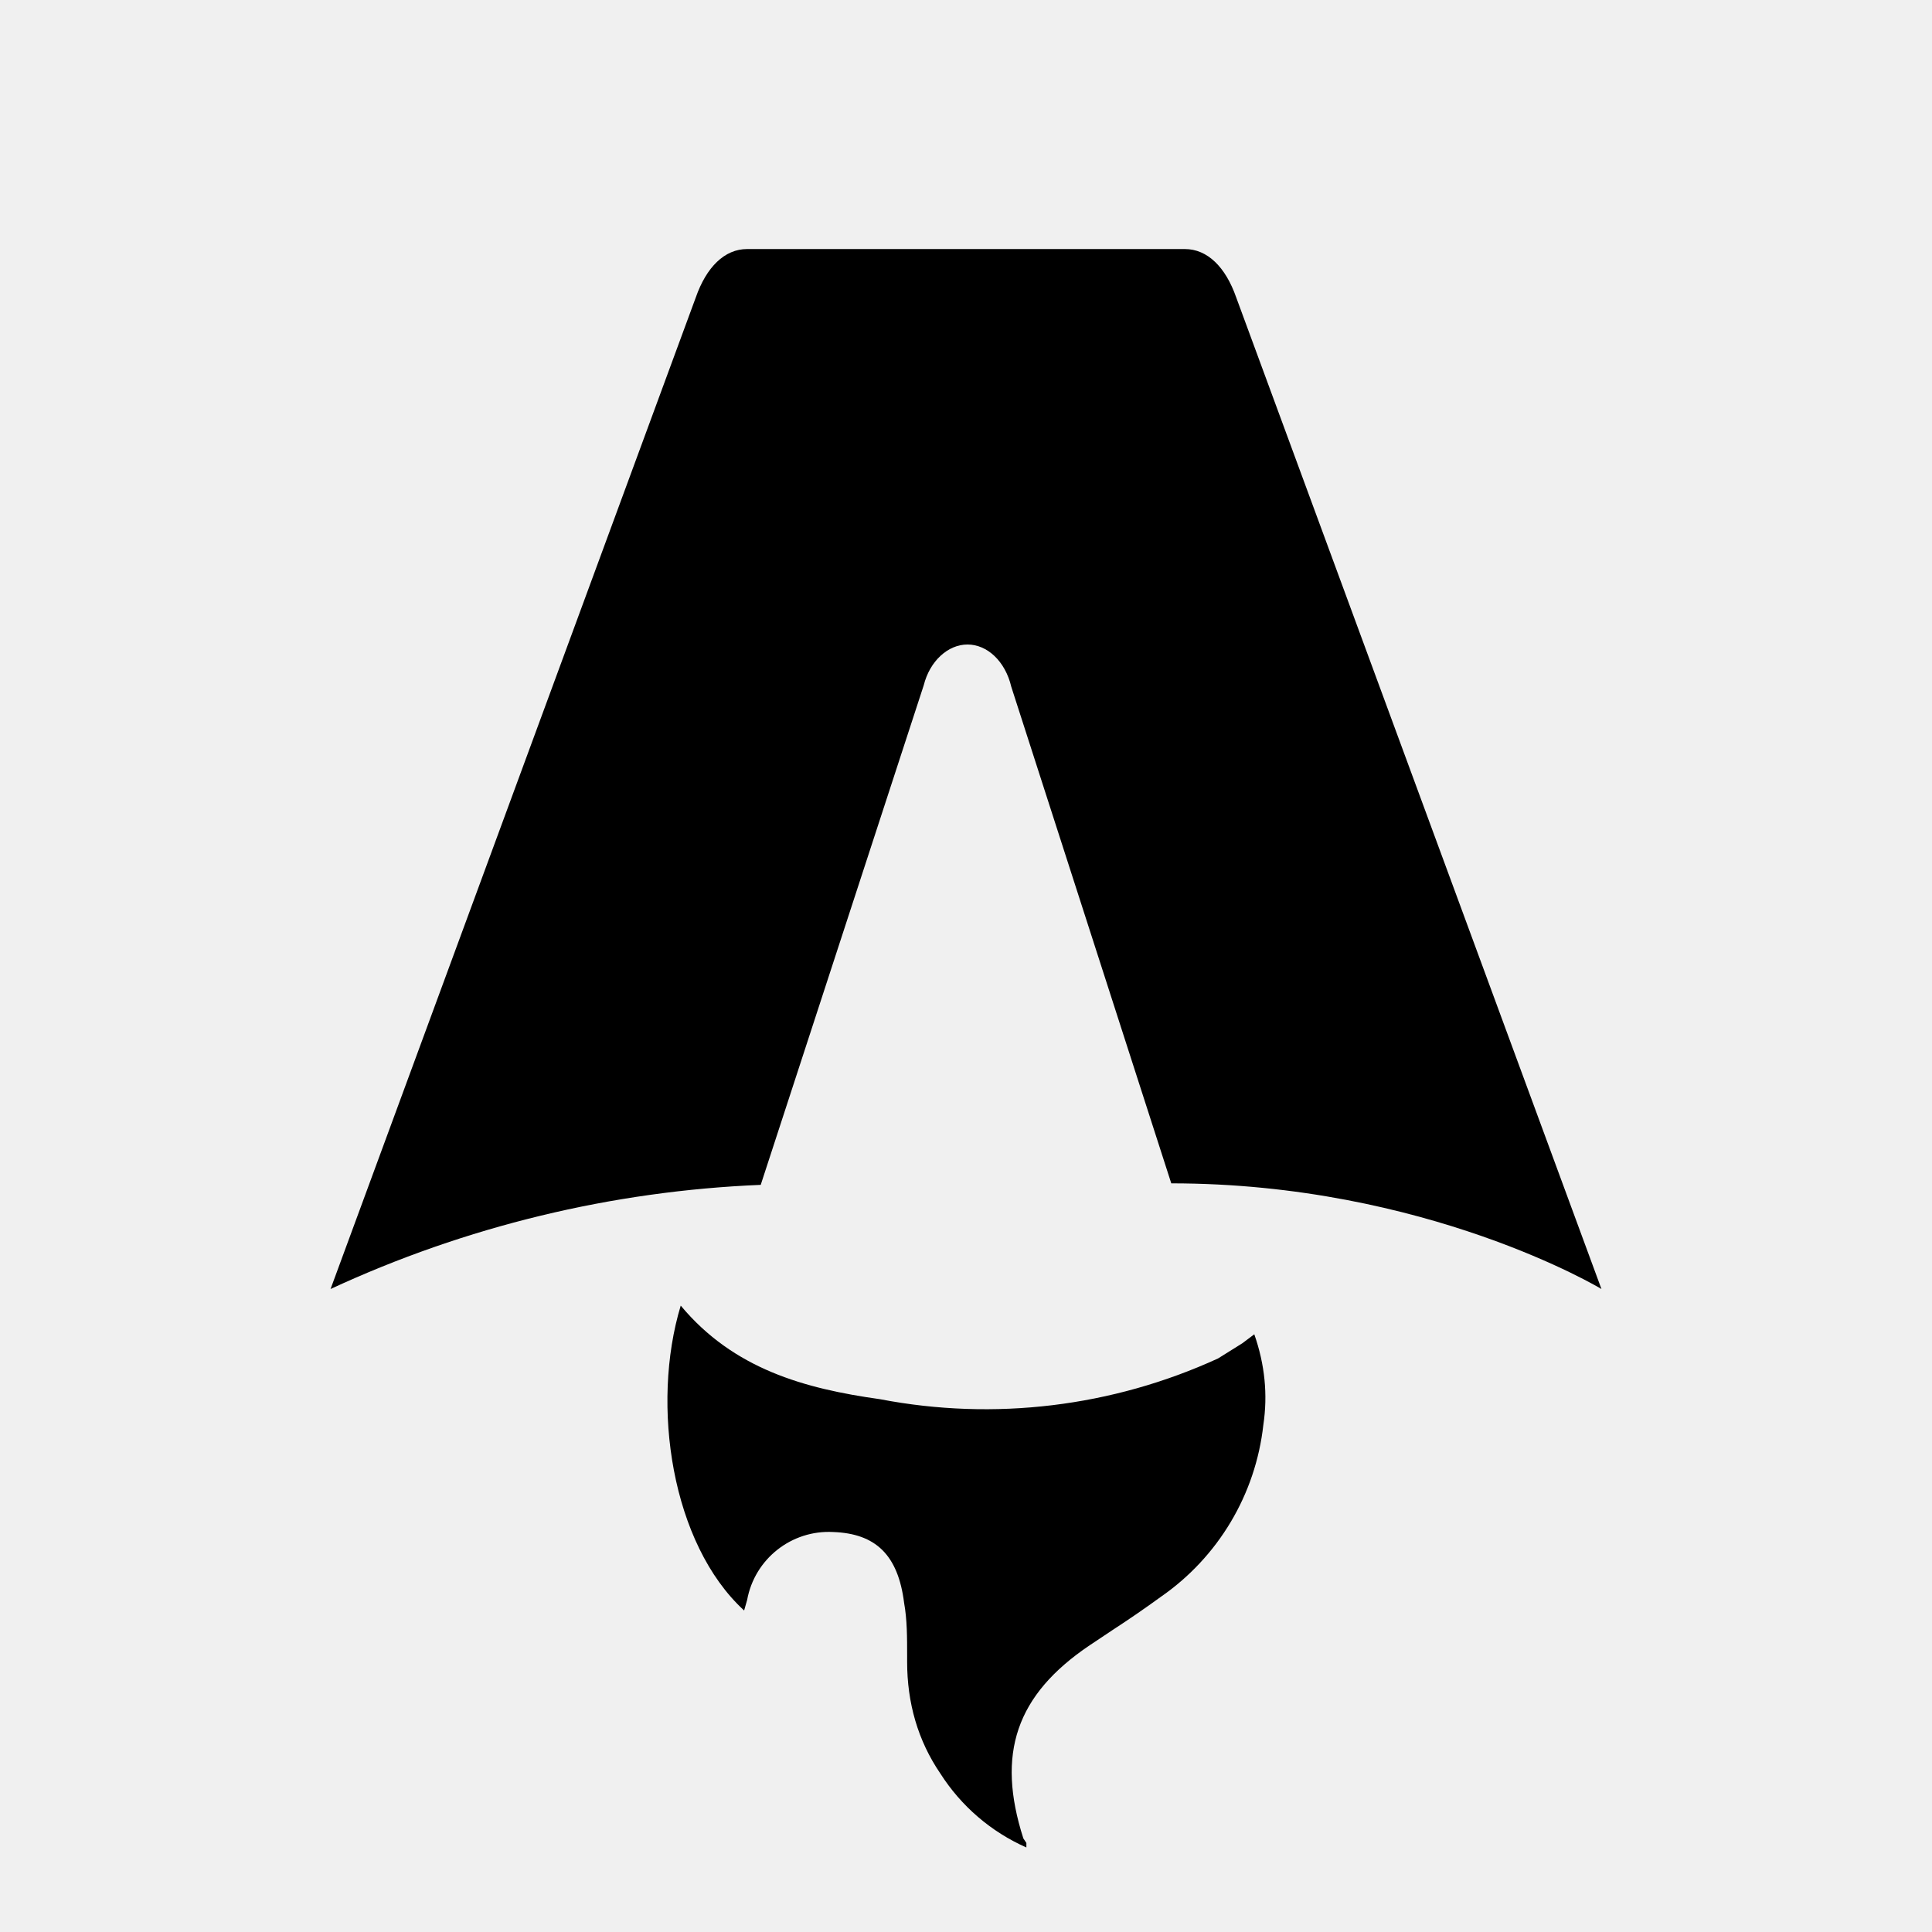
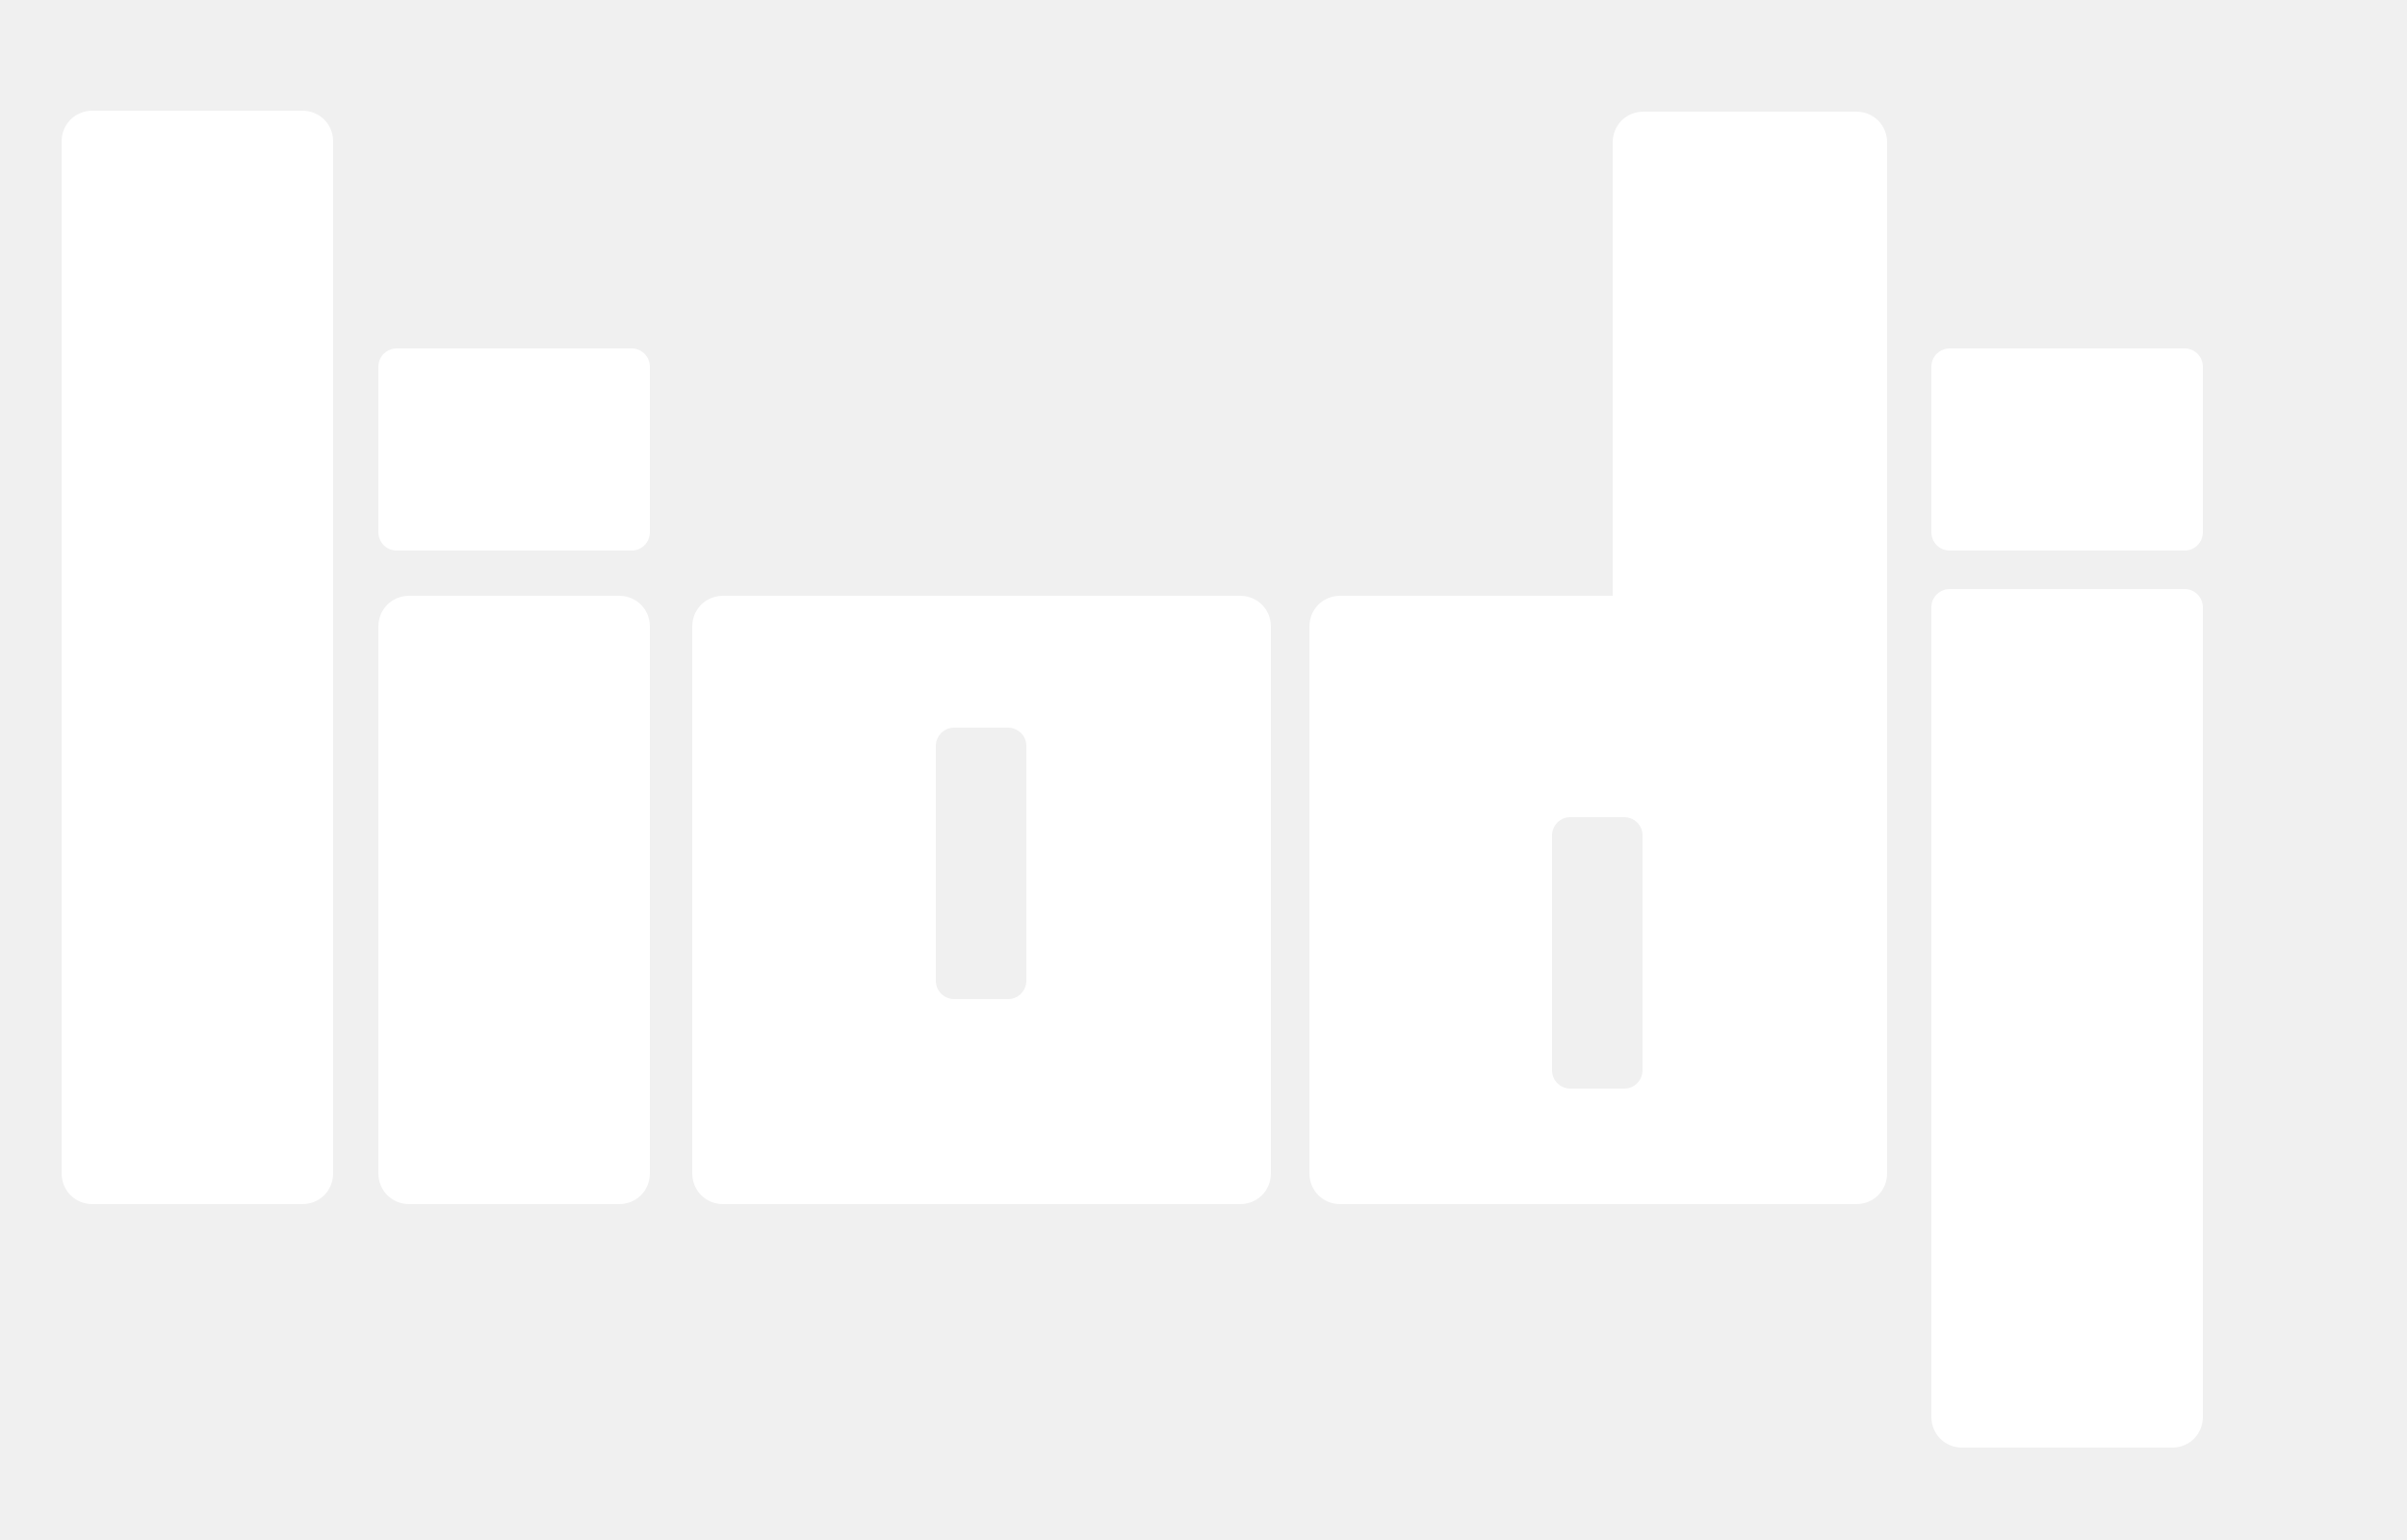
- <svg xmlns="http://www.w3.org/2000/svg" fill="none" viewBox="0 0 128 128">
-   <path d="M50.4 78.5a75.1 75.1 0 0 0-28.5 6.9l24.2-65.7c.7-2 1.9-3.2 3.4-3.2h29c1.5 0 2.7 1.2 3.4 3.2l24.2 65.7s-11.6-7-28.5-7L67 45.5c-.4-1.7-1.6-2.8-2.9-2.8-1.3 0-2.5 1.1-2.9 2.7L50.4 78.5Zm-1.1 28.2Zm-4.2-20.2c-2 6.6-.6 15.8 4.2 20.2a17.5 17.5 0 0 1 .2-.7 5.5 5.5 0 0 1 5.7-4.5c2.8.1 4.3 1.5 4.7 4.7.2 1.1.2 2.3.2 3.5v.4c0 2.7.7 5.2 2.2 7.4a13 13 0 0 0 5.7 4.9v-.3l-.2-.3c-1.8-5.6-.5-9.5 4.4-12.8l1.5-1a73 73 0 0 0 3.2-2.2 16 16 0 0 0 6.8-11.4c.3-2 .1-4-.6-6l-.8.6-1.6 1a37 37 0 0 1-22.4 2.7c-5-.7-9.7-2-13.2-6.2Z" />
-   <style>
-         path { fill: #000; }
-         @media (prefers-color-scheme: dark) {
-             path { fill: #FFF; }
-         }
-     </style>
+ <svg xmlns="http://www.w3.org/2000/svg" viewBox="180 340 250 160">
+   <path fill="#FFFFFF" d="M214.6 461.9V354.7c0-1.8-1.4-3.2-3.2-3.2h-21.8c-1.8 0-3.2 1.4-3.2 3.2v107.2c0 1.8 1.4 3.2 3.2 3.2h21.8c1.8 0 3.2-1.4 3.2-3.2zm32.9-66.6v-17.2c0-1-.8-1.9-1.9-1.9h-24.4c-1 0-1.9.8-1.9 1.9v17.2c0 1 .8 1.9 1.9 1.9h24.4c1.1 0 1.9-.9 1.9-1.9zm0 66.6v-56.8c0-1.8-1.4-3.2-3.2-3.2h-21.8c-1.8 0-3.2 1.4-3.2 3.2v56.8c0 1.8 1.4 3.2 3.2 3.2h21.8c1.8 0 3.2-1.4 3.2-3.2zm39.1-20c0 1-.8 1.9-1.9 1.9h-5.6c-1 0-1.9-.8-1.9-1.9v-24.4c0-1 .8-1.9 1.9-1.9h5.6c1 0 1.9.8 1.9 1.9v24.4zm25.4 20v-56.8c0-1.8-1.4-3.2-3.2-3.2h-53.7c-1.8 0-3.2 1.4-3.2 3.2v56.8c0 1.8 1.4 3.2 3.2 3.2h53.7c1.8 0 3.2-1.4 3.2-3.2zm38.6-10.7c0 1-.8 1.9-1.9 1.9h-5.6c-1 0-1.9-.8-1.9-1.9v-24.4c0-1 .8-1.9 1.9-1.9h5.6c1 0 1.9.8 1.9 1.9v24.4zm25.4 10.7v-107.1c0-1.8-1.4-3.2-3.2-3.2h-22.1c-1.8 0-3.2 1.4-3.2 3.2v47.1h-28.3c-1.8 0-3.2 1.4-3.2 3.2v56.8c0 1.8 1.4 3.2 3.2 3.2h53.6c1.8 0 3.2-1.4 3.2-3.2zm32.8-66.6v-17.2c0-1-.8-1.9-1.9-1.9h-24.4c-1 0-1.9.8-1.9 1.9v17.2c0 1 .8 1.9 1.9 1.9h24.4c1.1 0 1.9-.9 1.9-1.9zm0 91.9v-84.1c0-1-.8-1.9-1.9-1.9h-24.4c-1 0-1.9.8-1.9 1.9v84.1c0 1.8 1.4 3.2 3.2 3.2h21.8c1.8 0 3.2-1.4 3.2-3.2z" />
</svg>
